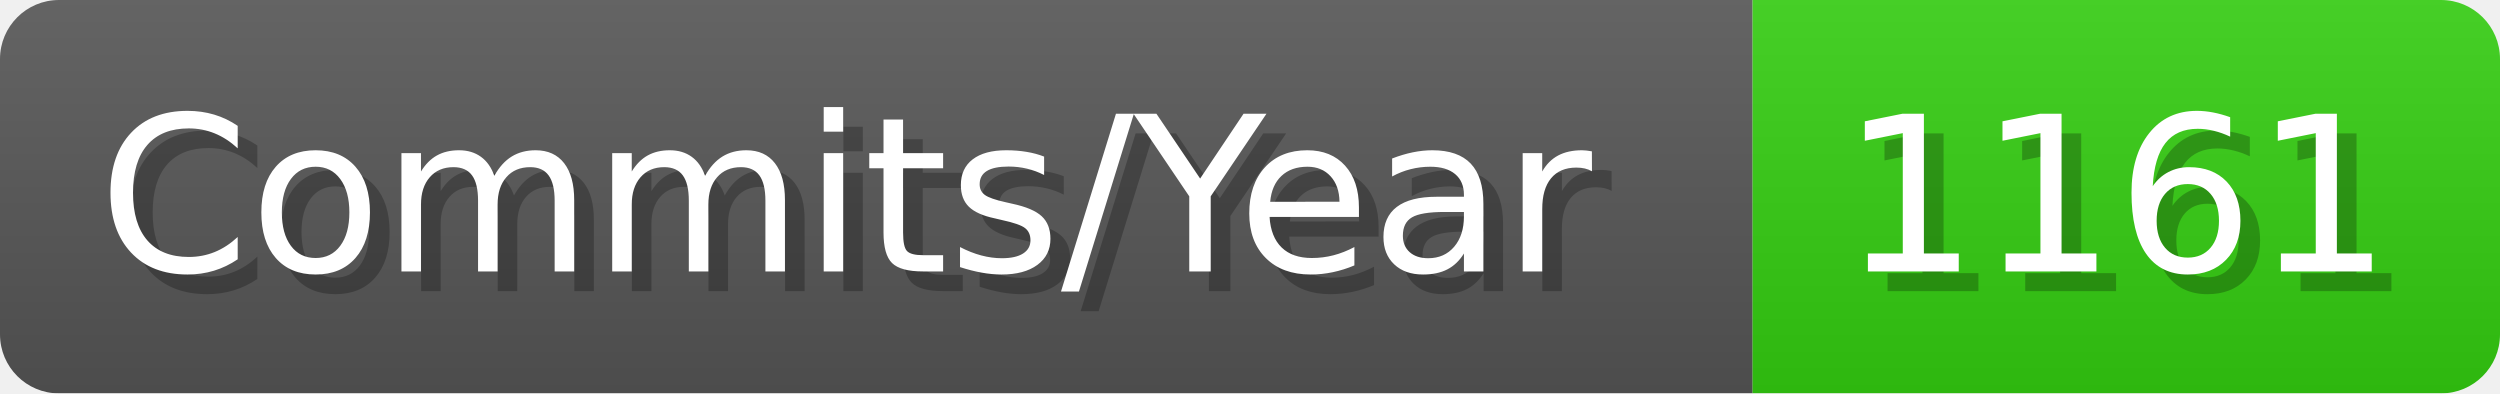
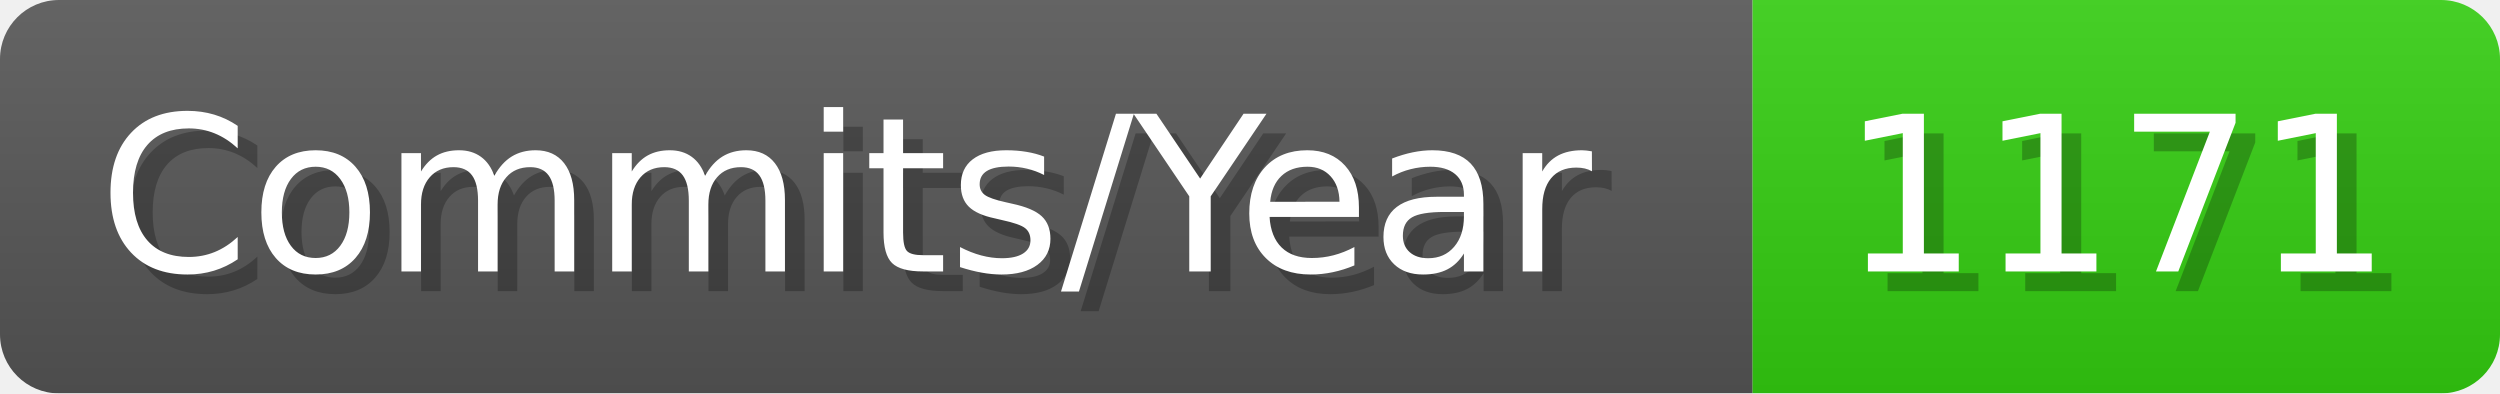
- <svg xmlns="http://www.w3.org/2000/svg" width="127.1" height="20" viewBox="0 0 1271 200" role="img" aria-label="Commits/Year: 1161">
+ <svg xmlns="http://www.w3.org/2000/svg" width="127.1" height="20" viewBox="0 0 1271 200" role="img" aria-label="Commits/Year: 1171">
  <linearGradient id="aUPdi" x2="0" y2="100%">
    <stop offset="0" stop-opacity=".1" stop-color="#EEE" />
    <stop offset="1" stop-opacity=".1" />
  </linearGradient>
  <mask id="WfAiQ">
    <rect width="1271" height="200" rx="30" fill="#FFF" />
  </mask>
  <g mask="url(#WfAiQ)">
    <rect width="891" height="200" fill="#555" />
    <rect width="380" height="200" fill="#3C1" x="891" />
    <rect width="1271" height="200" fill="url(#aUPdi)" />
  </g>
  <g aria-hidden="true" fill="#fff" text-anchor="start" font-family="Verdana,DejaVu Sans,sans-serif" font-size="110">
    <text x="60" y="148" textLength="791" fill="#000" opacity="0.25">Commits/Year</text>
    <text x="50" y="138" textLength="791">Commits/Year</text>
-     <text x="946" y="148" textLength="280" fill="#000" opacity="0.25">1161</text>
-     <text x="936" y="138" textLength="280">1161</text>
+     <text x="946" y="148" textLength="280" fill="#000" opacity="0.25">1171</text>
+     <text x="936" y="138" textLength="280">1171</text>
  </g>
</svg>
